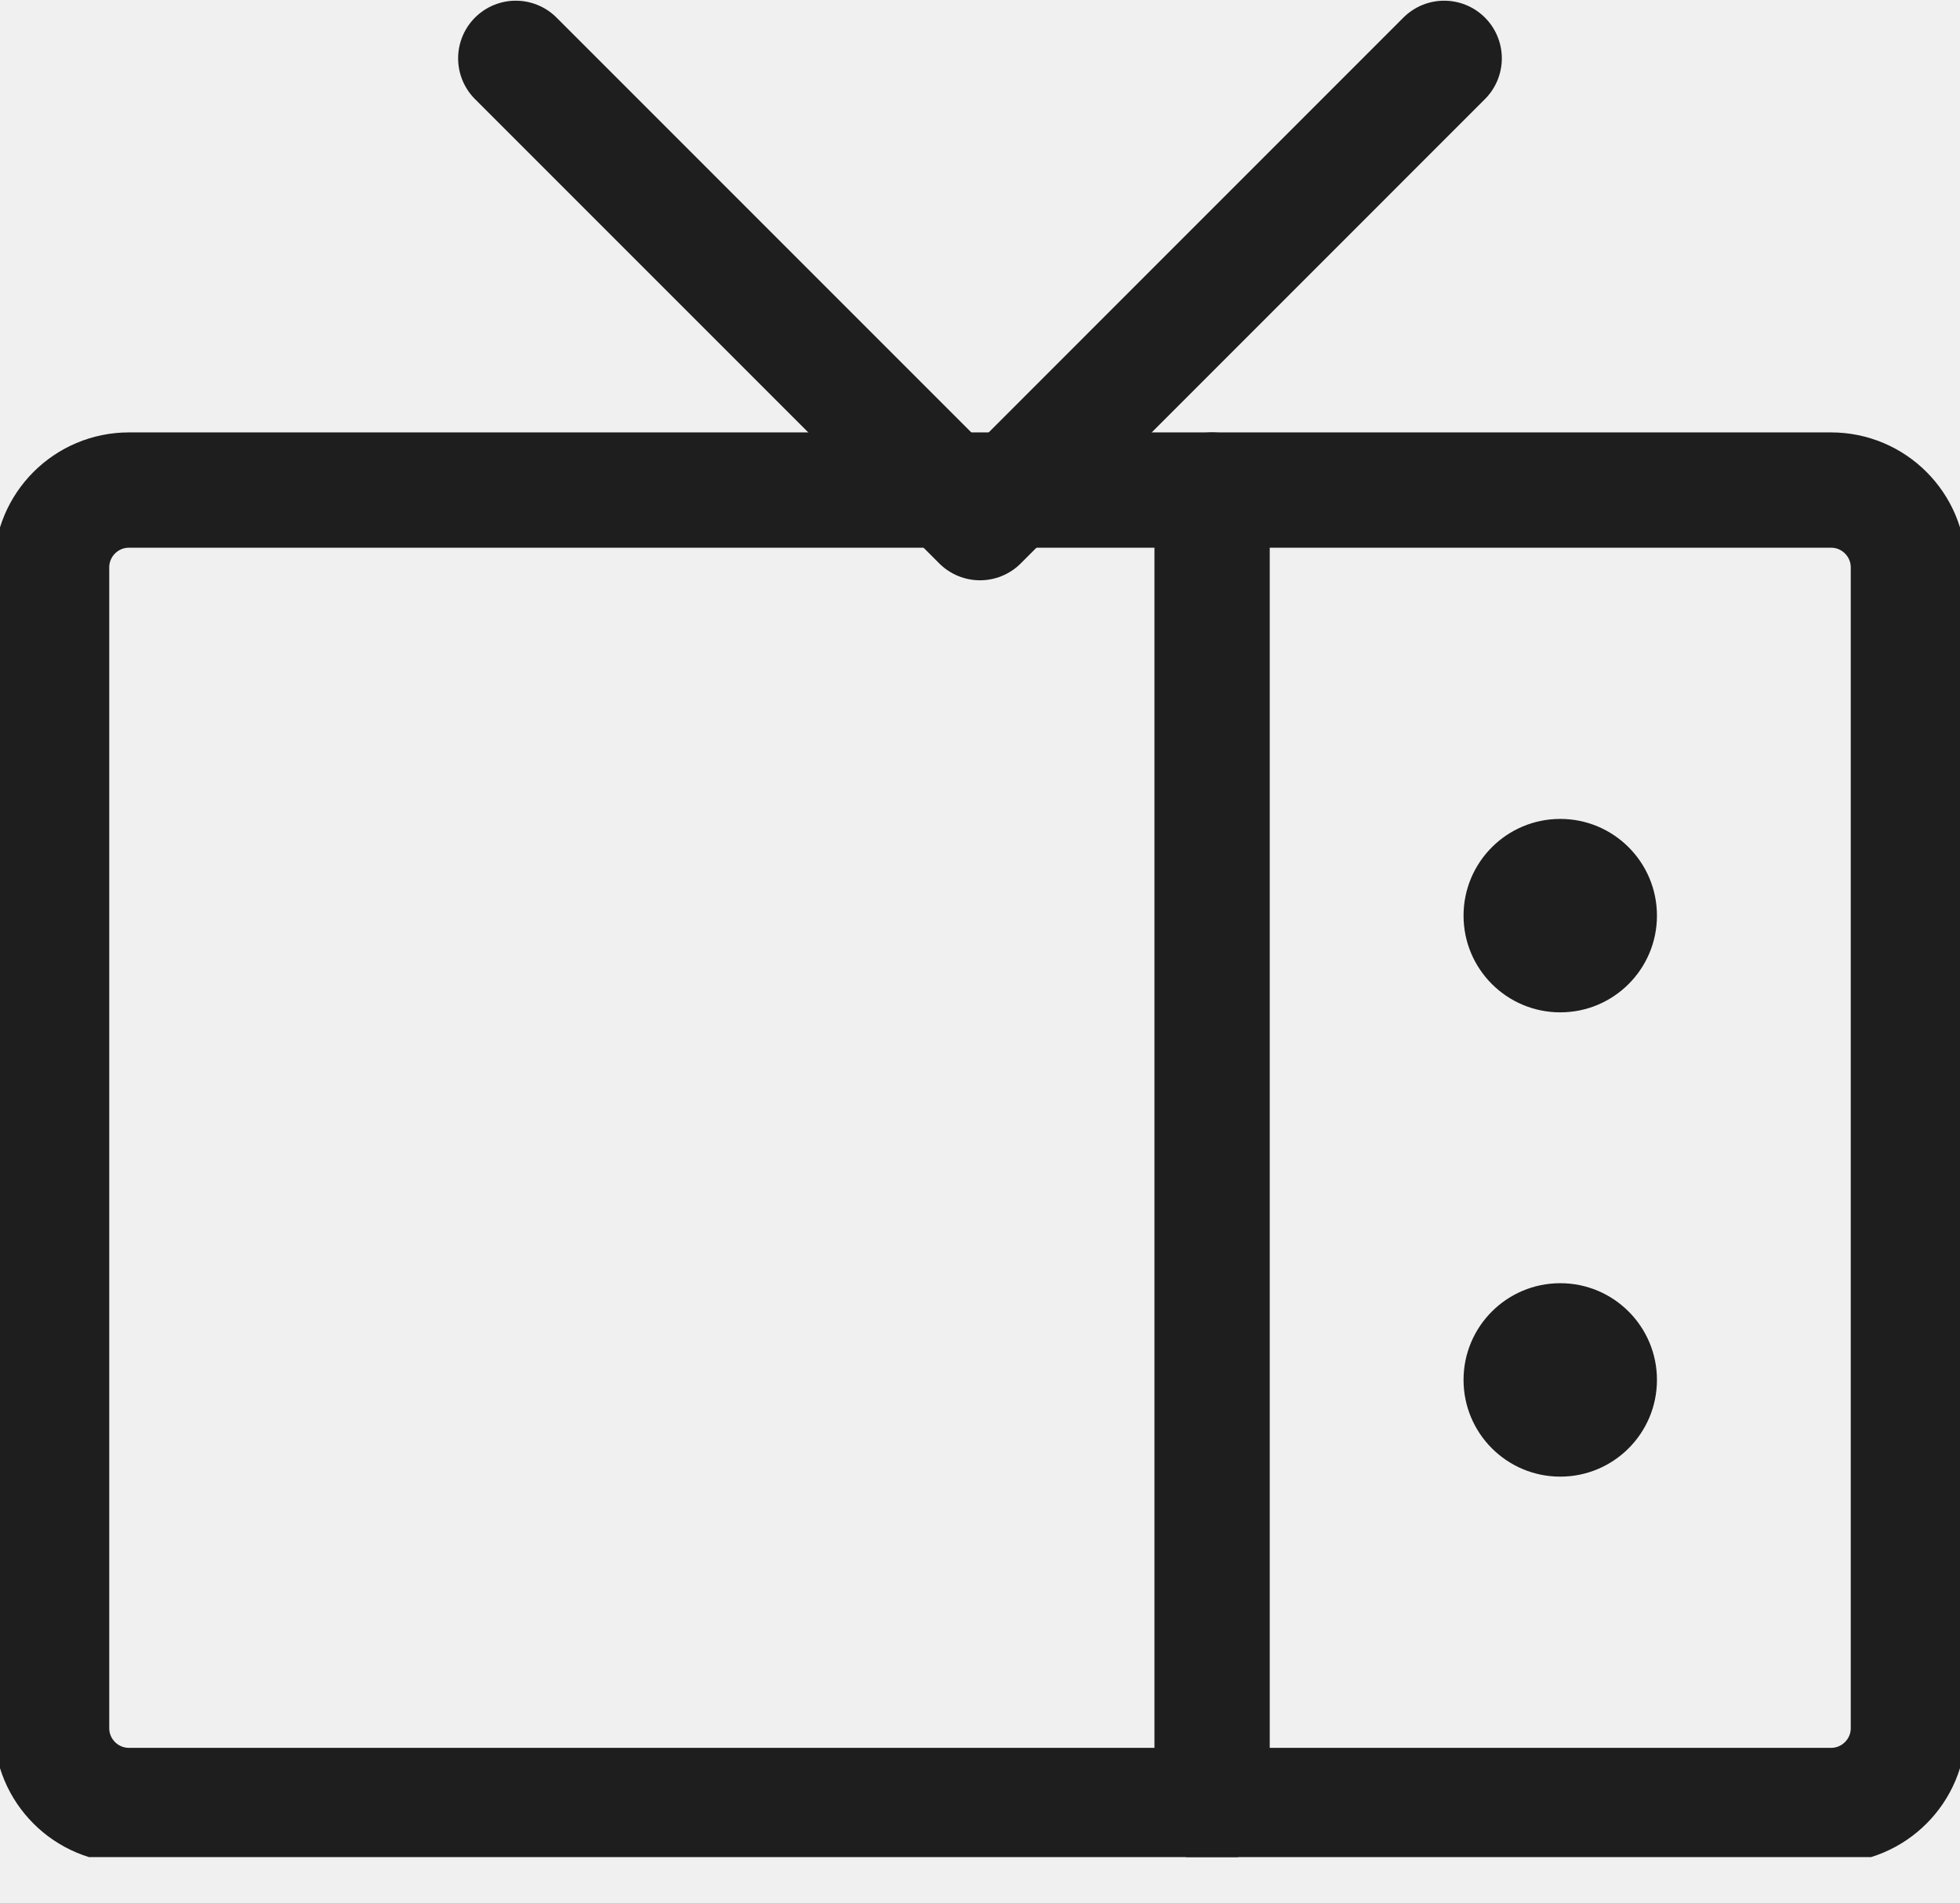
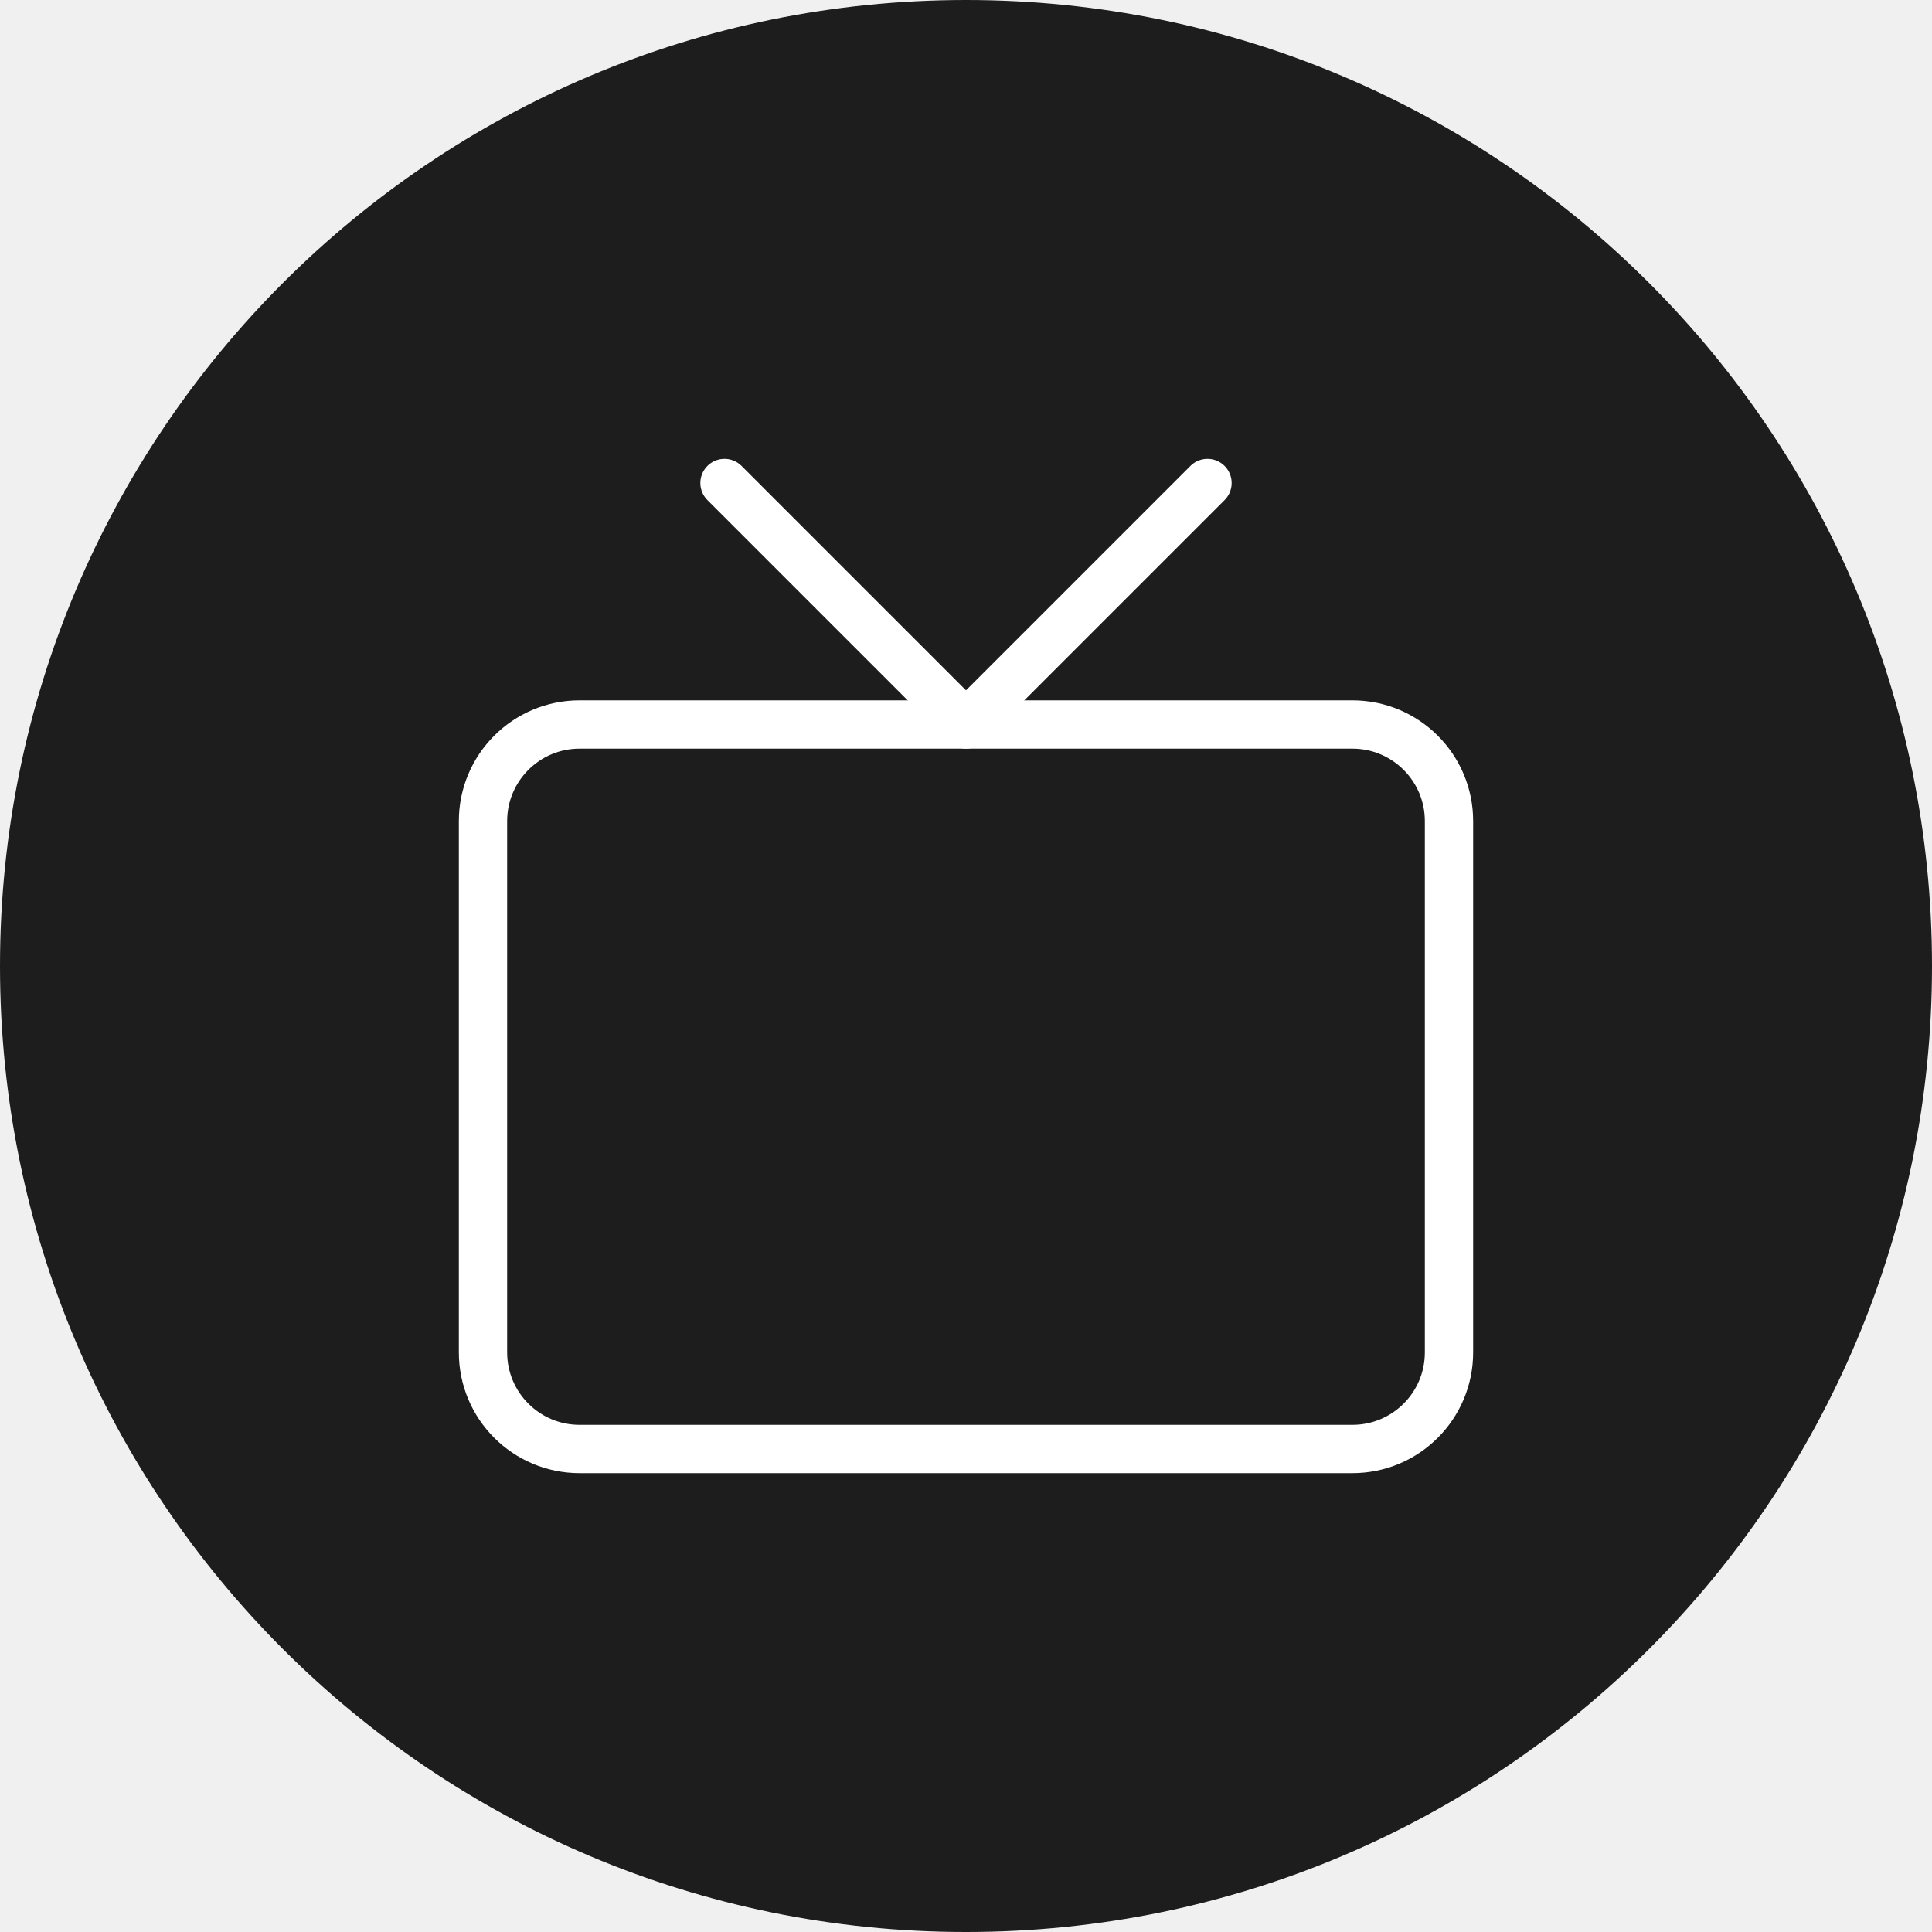
- <svg xmlns="http://www.w3.org/2000/svg" width="34" height="33" viewBox="0 0 34 33" fill="none">
-   <g clip-path="url(#clip0_1690_339)">
-     <path d="M31.763 8.5H2.237C1.496 8.5 0.895 9.101 0.895 9.842V29.974C0.895 30.715 1.496 31.316 2.237 31.316H31.763C32.504 31.316 33.105 30.715 33.105 29.974V9.842C33.105 9.101 32.504 8.5 31.763 8.5Z" stroke="#1E1E1E" stroke-width="2" stroke-linecap="round" stroke-linejoin="round" />
-     <path d="M8.947 1.012L17 9.065L25.052 1.012" stroke="#1E1E1E" stroke-width="2" stroke-linecap="round" stroke-linejoin="round" />
-     <path d="M27.066 17.559C27.992 17.559 28.743 16.808 28.743 15.882C28.743 14.955 27.992 14.204 27.066 14.204C26.139 14.204 25.388 14.955 25.388 15.882C25.388 16.808 26.139 17.559 27.066 17.559Z" fill="#1E1E1E" />
-     <path d="M27.066 25.612C27.992 25.612 28.743 24.861 28.743 23.934C28.743 23.008 27.992 22.257 27.066 22.257C26.139 22.257 25.388 23.008 25.388 23.934C25.388 24.861 26.139 25.612 27.066 25.612Z" fill="#1E1E1E" />
-     <path d="M21.026 31.316V8.5" stroke="#1E1E1E" stroke-width="2" stroke-linecap="round" stroke-linejoin="round" />
-   </g>
-   <defs>
-     <clipPath id="clip0_1690_339">
-       <rect width="34" height="32.211" fill="white" />
-     </clipPath>
-   </defs>
+ <svg xmlns="http://www.w3.org/2000/svg" width="40" height="40" viewBox="0 0 40 40" fill="none">
+   <circle cx="20" cy="20" r="20" fill="#1D1D1D" />
+   <path d="M28 15H12C10.895 15 10 15.895 10 17V28C10 29.105 10.895 30 12 30H28C29.105 30 30 29.105 30 28V17C30 15.895 29.105 15 28 15Z" stroke="white" stroke-linecap="round" stroke-linejoin="round" />
+   <path d="M25 10L20 15L15 10" stroke="white" stroke-linecap="round" stroke-linejoin="round" />
</svg>
